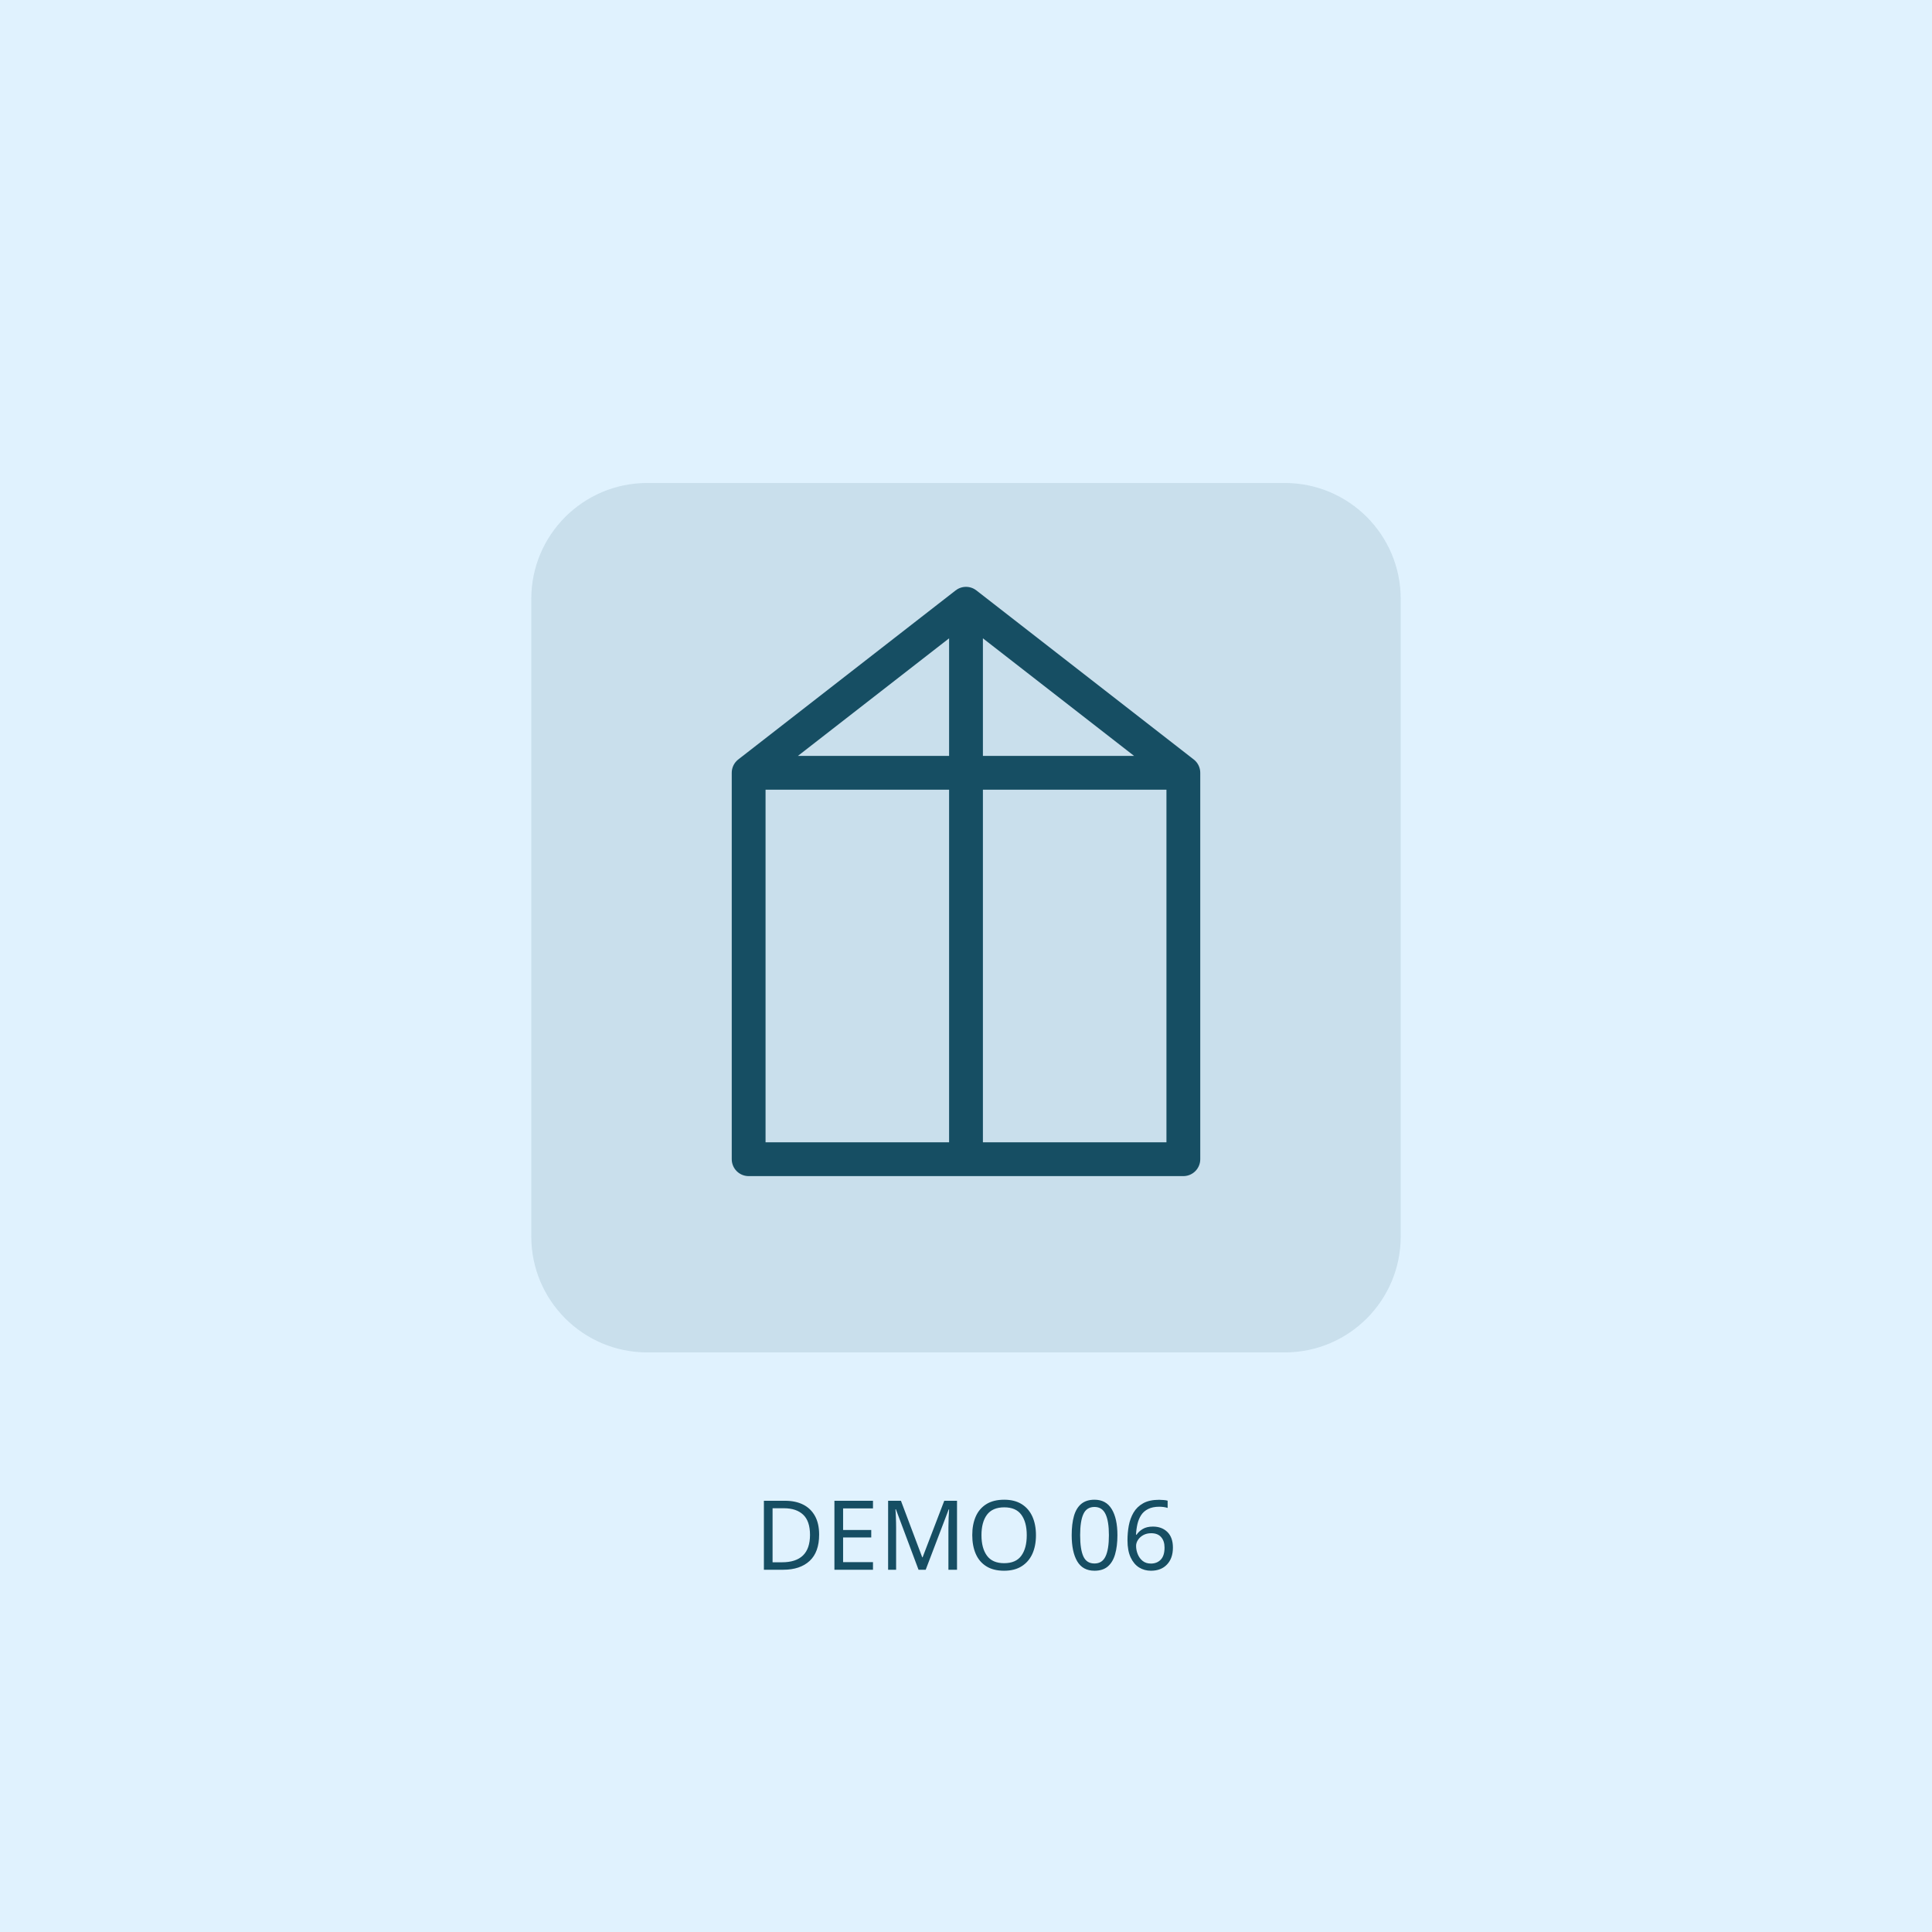
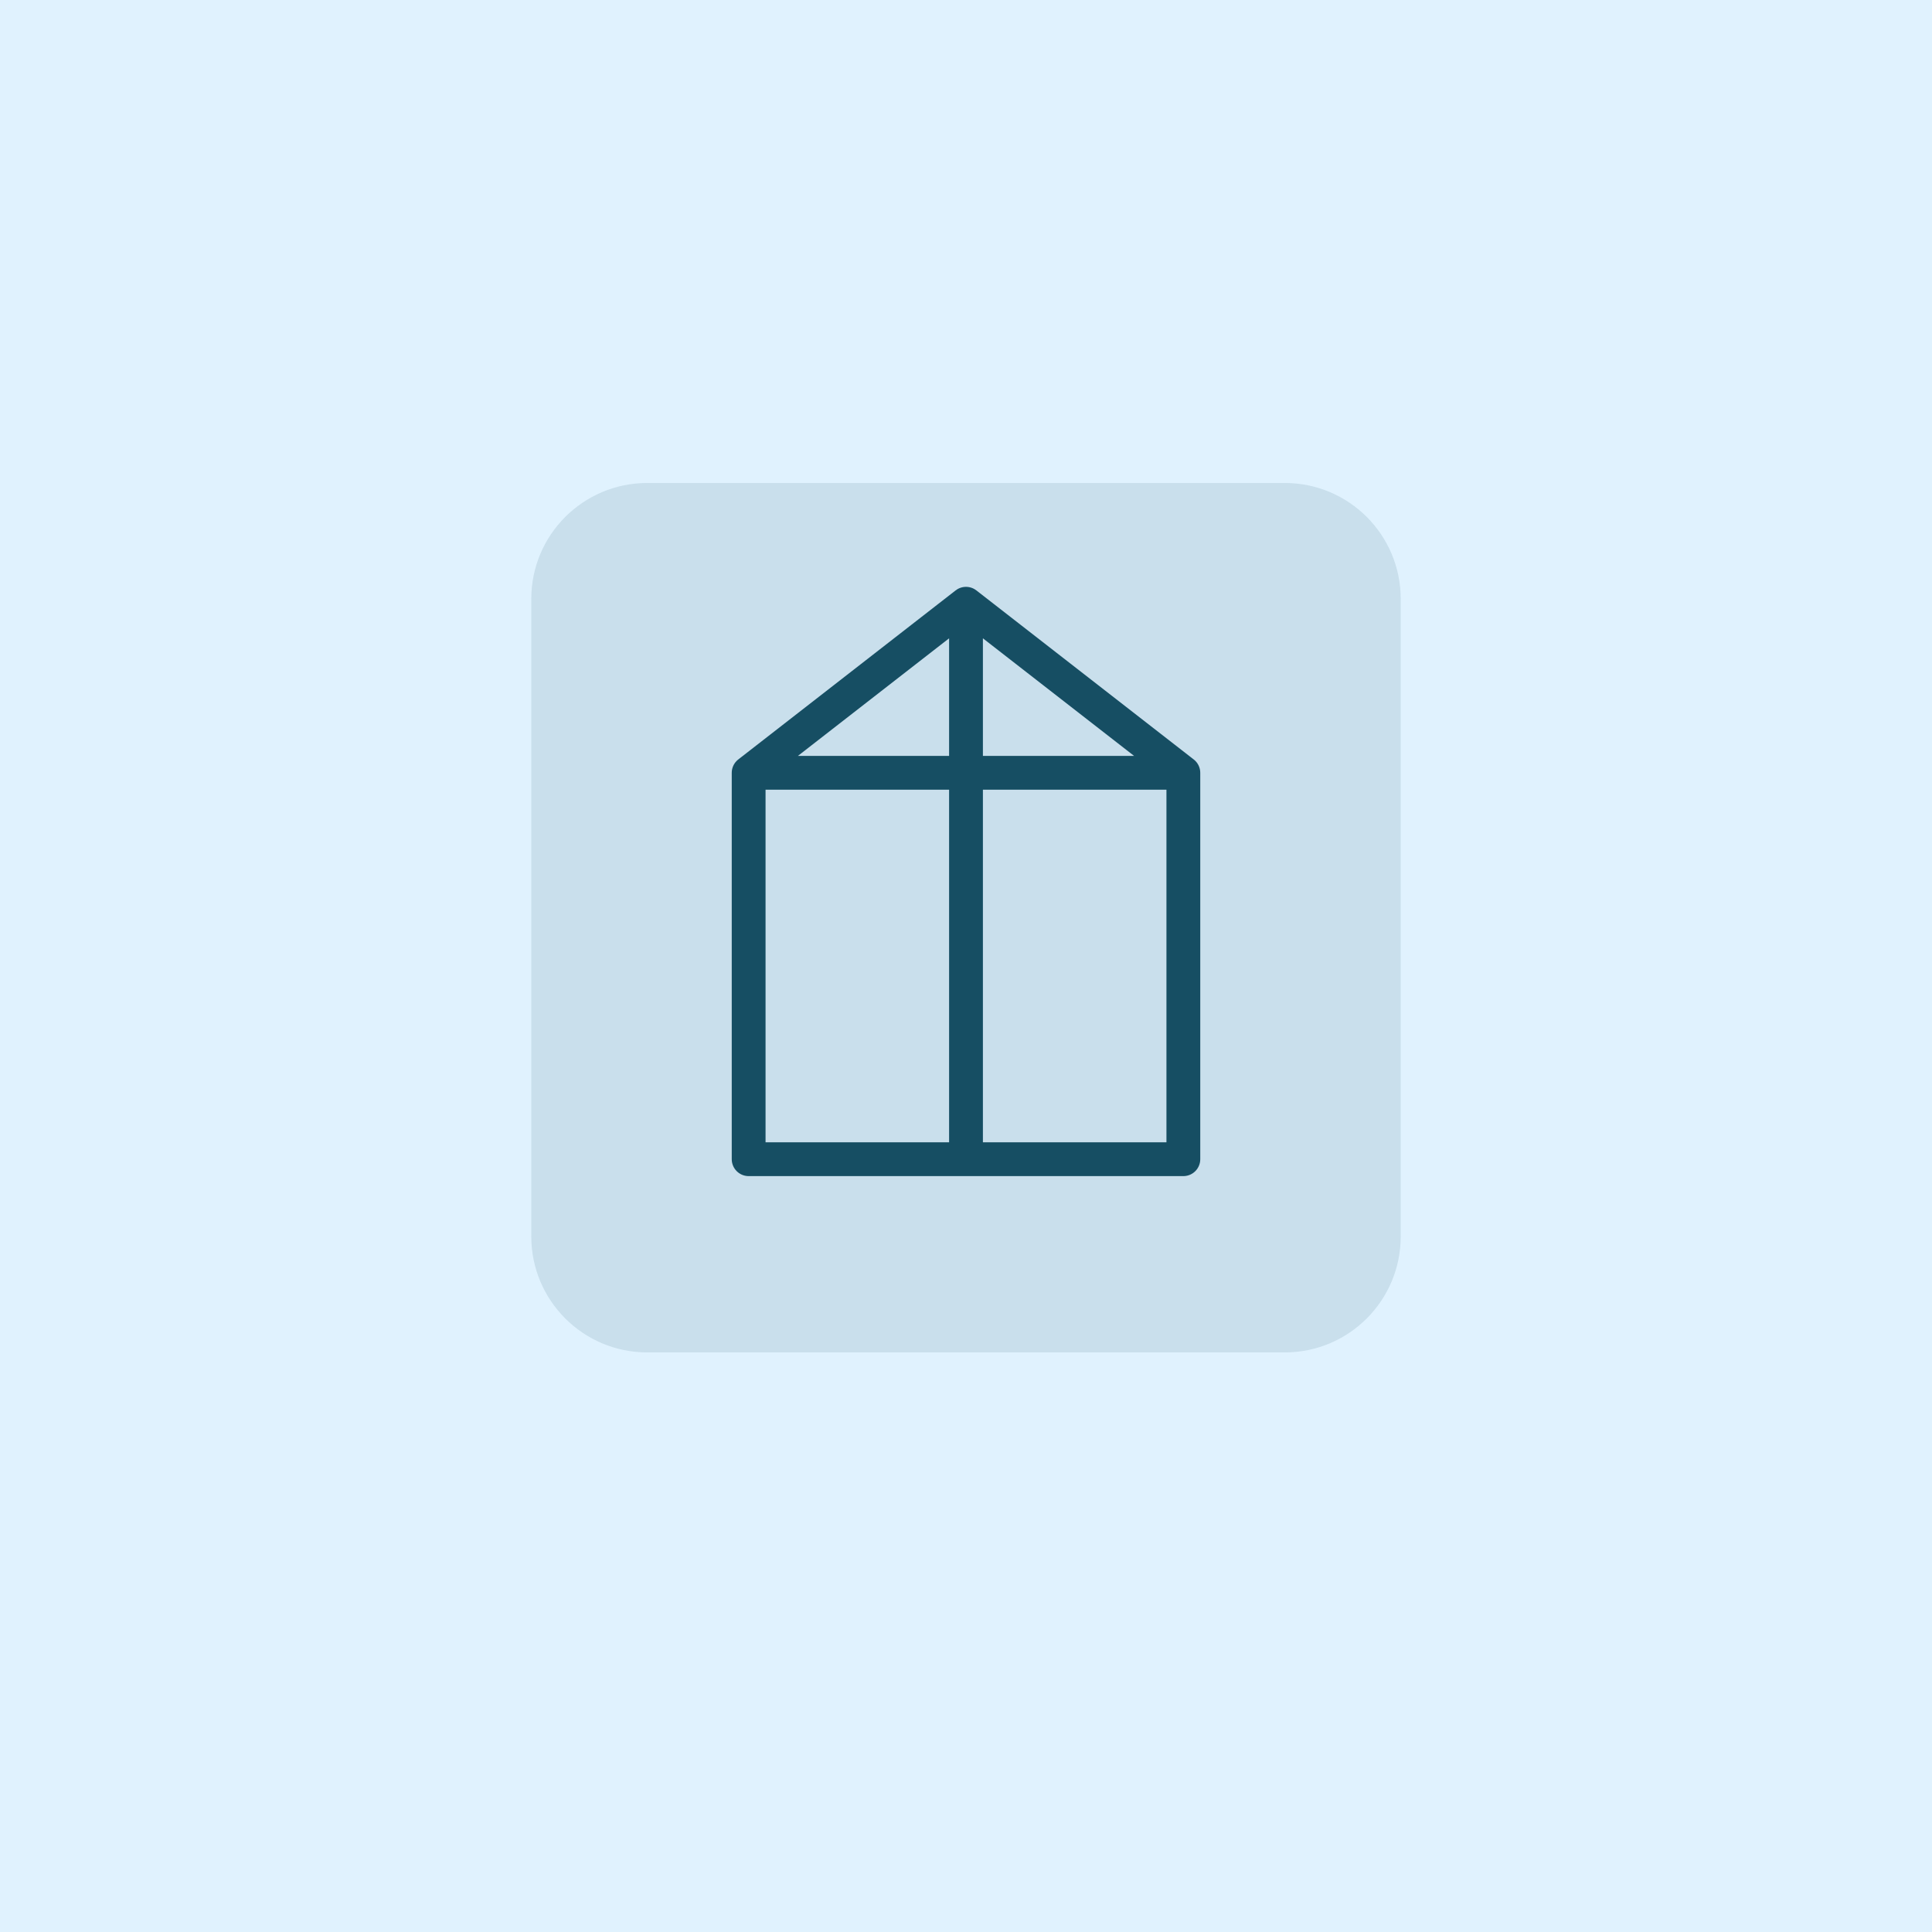
<svg xmlns="http://www.w3.org/2000/svg" viewBox="0 0 400 400">
  <rect width="400" height="400" fill="#e0f2fe" />
  <rect x="110" y="100" width="180" height="180" rx="24" fill="#164e63" opacity=".12" />
  <path d="M155 160h90v80h-90z M155 160l45-35 45 35 M200 125v115" fill="none" stroke="#164e63" stroke-width="7" stroke-linejoin="round" />
-   <text x="200" y="325" text-anchor="middle" font-family="sans-serif" font-size="20" fill="#164e63">DEMO 06</text>
</svg>
